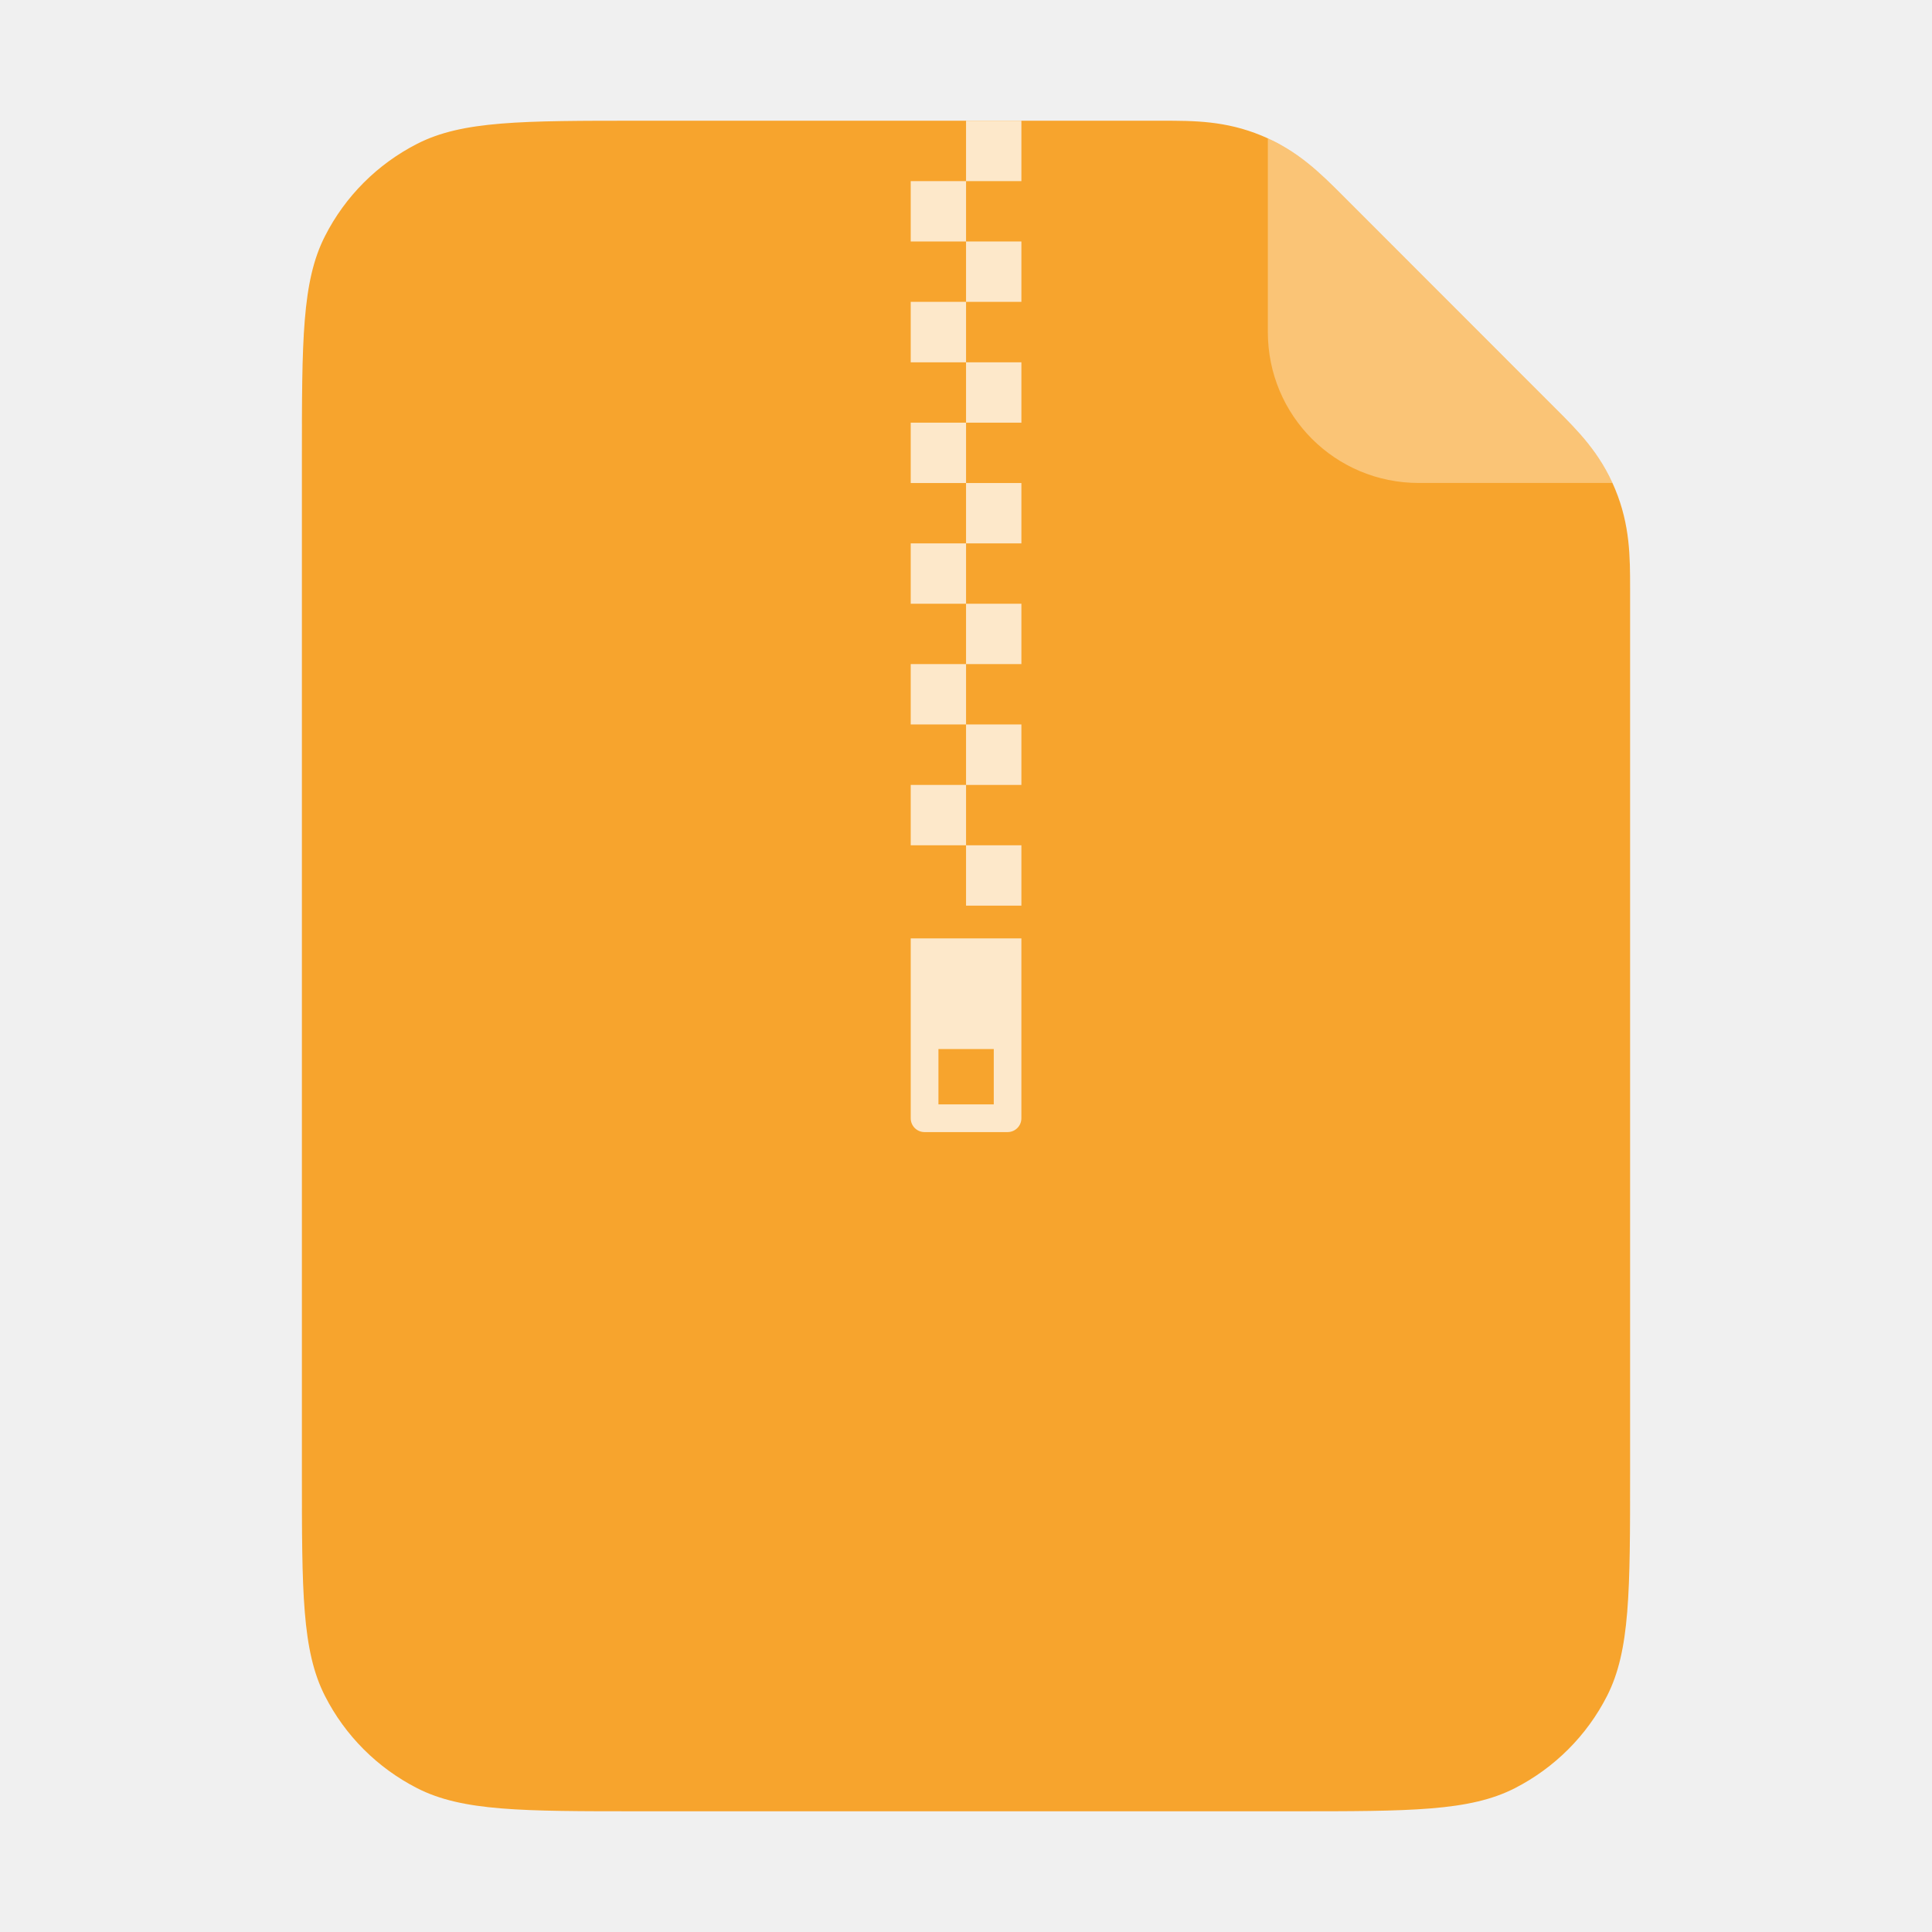
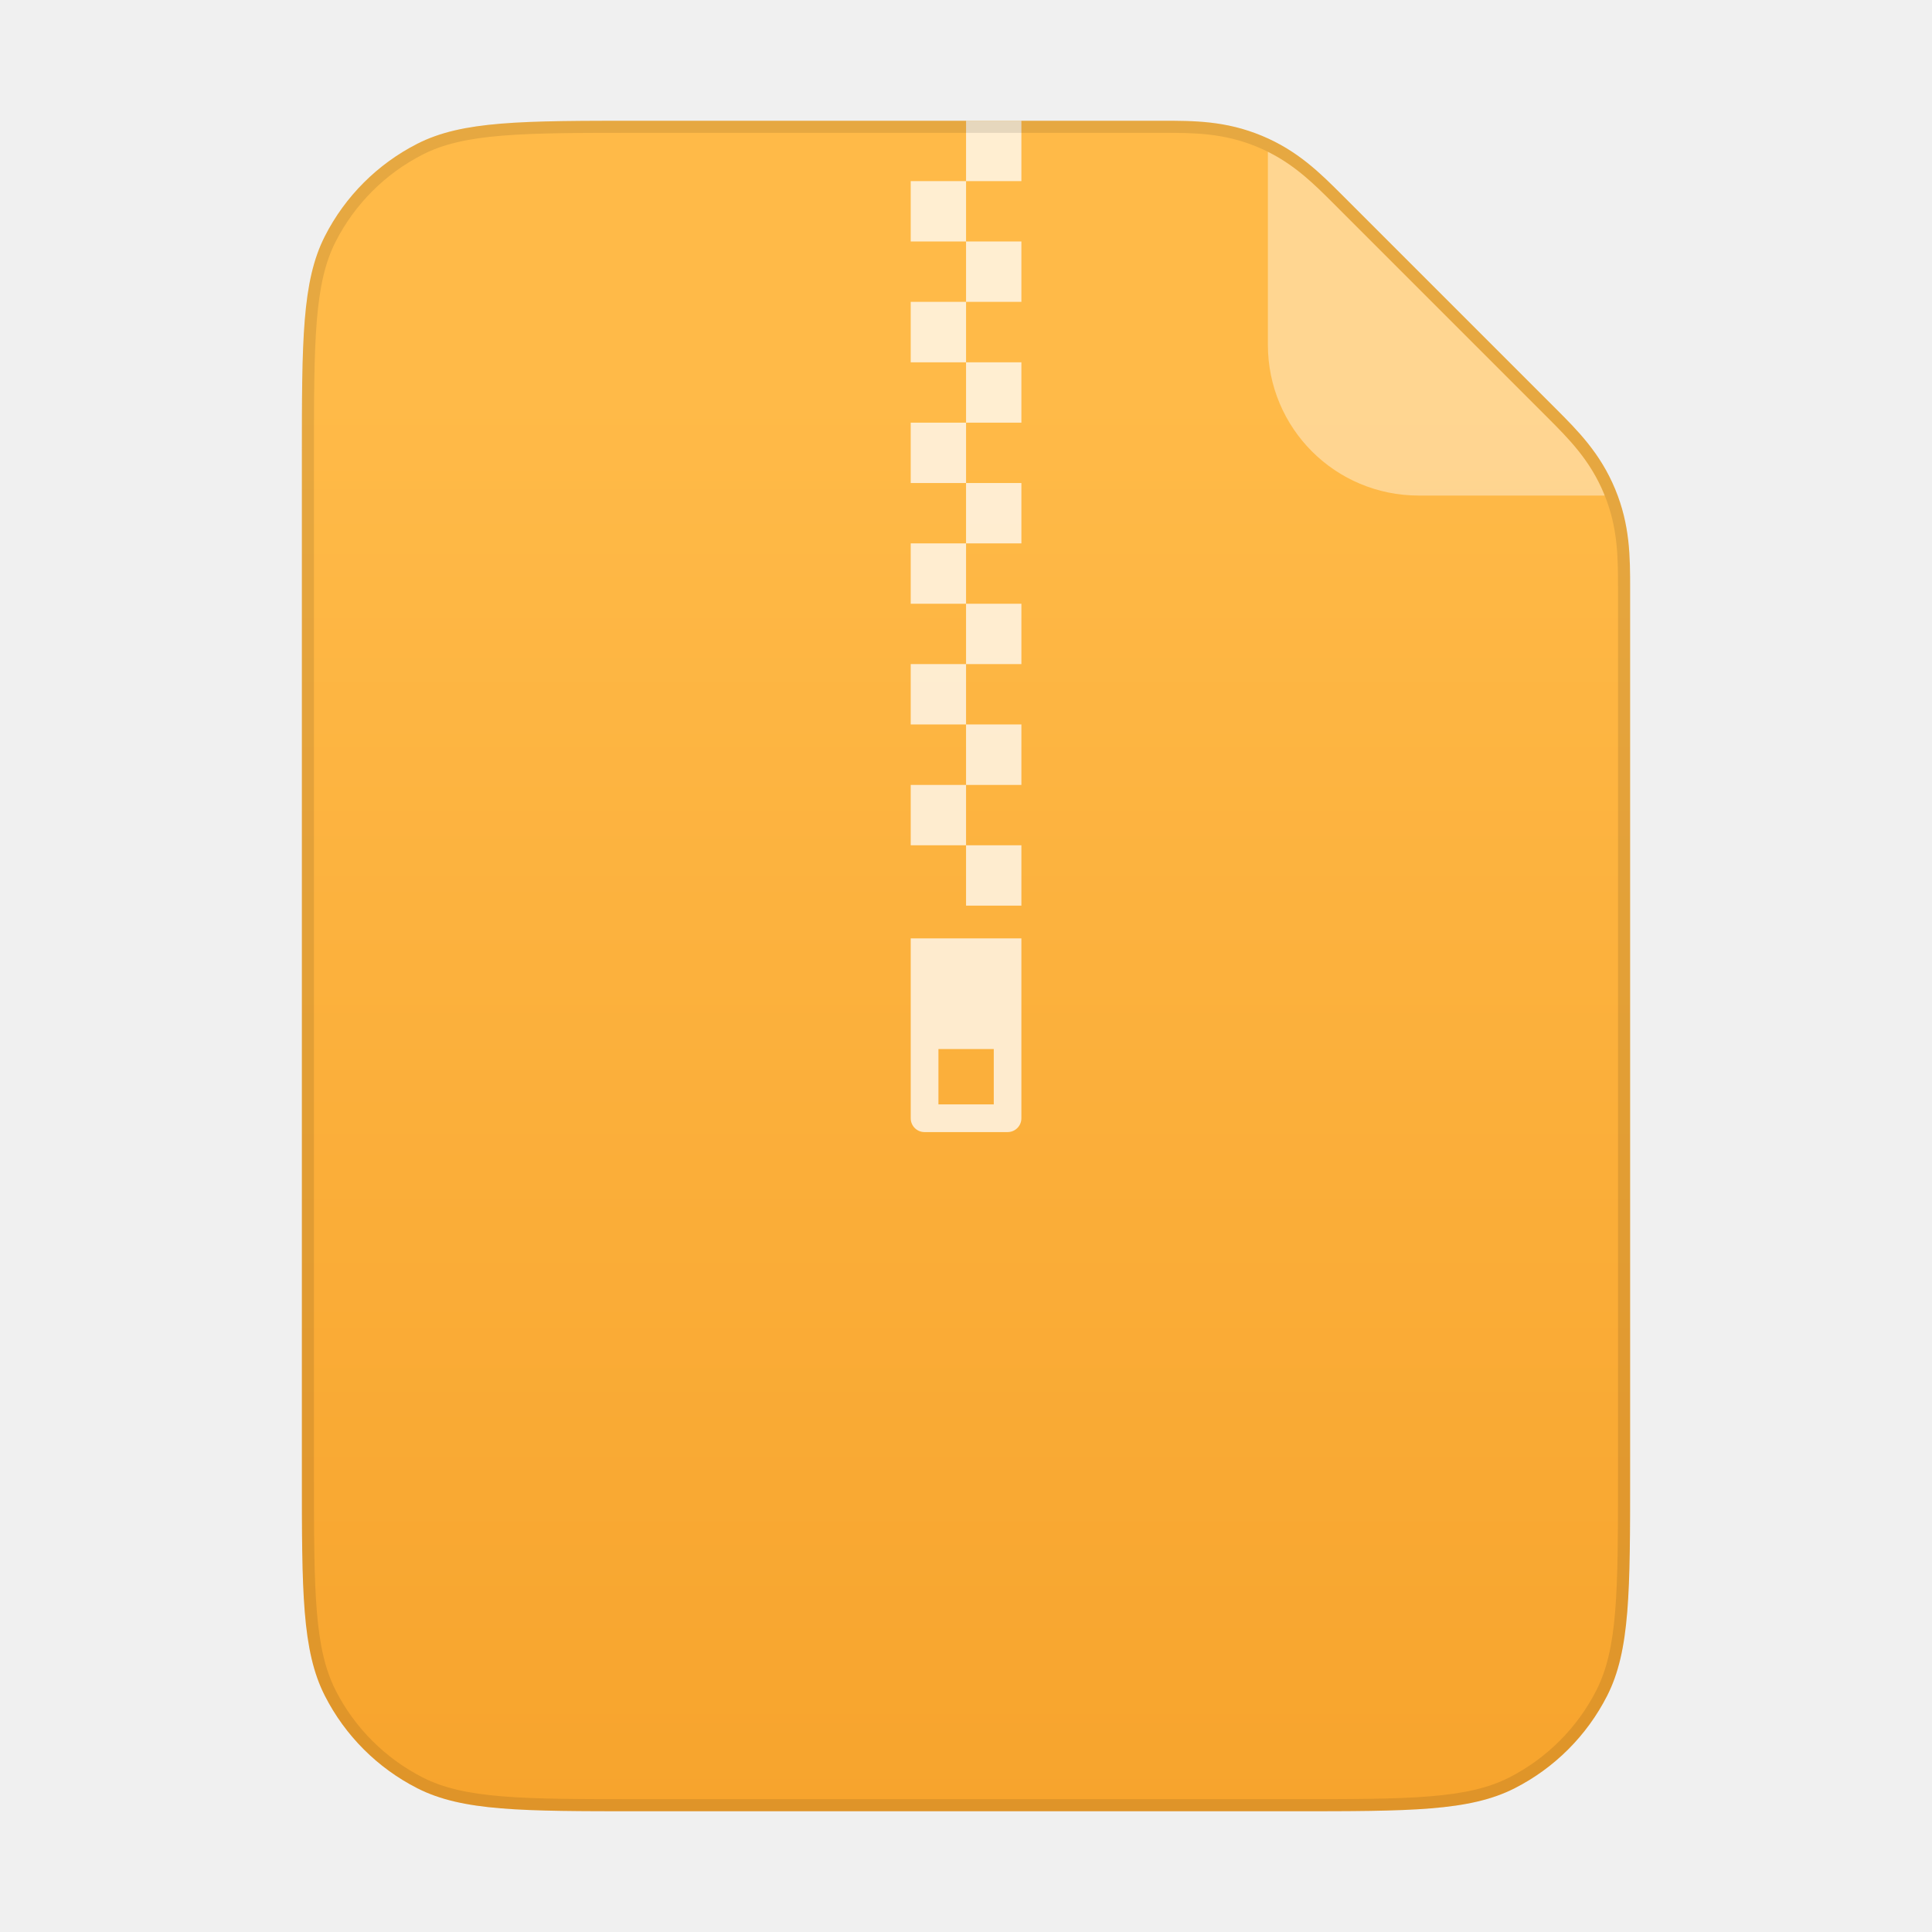
- <svg xmlns="http://www.w3.org/2000/svg" width="64" height="64" version="1.1" viewBox="0 0 64 64">
-   <g transform="scale(3.7796)" fill-rule="evenodd">
-     <path d="M2.646 4.022C2.646 2.984 2.646 2.466 2.848 2.07C3.025 1.721 3.308 1.438 3.657 1.26C4.053 1.058 4.572 1.058 5.609 1.058L10.186 1.058C10.464 1.058 10.742 1.058 11.058 1.189C11.374 1.32 11.571 1.517 11.767 1.713L13.632 3.579C13.829 3.775 14.025 3.971 14.156 4.287C14.287 4.604 14.287 4.881 14.287 5.159L14.287 12.911C14.287 13.949 14.287 14.467 14.085 14.864C13.908 15.212 13.624 15.495 13.276 15.673C12.88 15.875 12.361 15.875 11.324 15.875L5.609 15.875C4.572 15.875 4.053 15.875 3.657 15.673C3.308 15.495 3.025 15.212 2.848 14.864C2.646 14.467 2.646 13.949 2.646 12.911Z" fill="#f7a42d" style="paint-order:stroke fill markers" />
-     <path d="M13.632 3.579L11.767 1.713C11.582 1.528 11.397 1.343 11.112 1.213L11.112 2.91C11.112 3.643 11.702 4.233 12.435 4.233L14.133 4.233C14.002 3.948 13.817 3.763 13.632 3.579Z" fill="#fff" opacity=".35" style="paint-order:stroke fill markers" />
-   </g>
+ <svg xmlns="http://www.w3.org/2000/svg" width="64" height="64" viewBox="0 0 64 64">
+   <path d="M10 15.2C10 11.28 10 9.319 10.763 7.822C11.434 6.505 12.505 5.434 13.822 4.763C15.319 4 17.28 4 21.2 4H38.5C39.55 4 40.6 4 41.795 4.495C42.99 4.99 43.732 5.733 44.475 6.475L51.525 13.525C52.268 14.268 53.01 15.01 53.505 16.205C54 17.4 54 18.45 54 19.5V48.8C54 52.721 54 54.681 53.237 56.178C52.566 57.495 51.495 58.566 50.178 59.237C48.681 60 46.72 60 42.8 60H21.2C17.28 60 15.319 60 13.822 59.237C12.505 58.566 11.434 57.495 10.763 56.178C10 54.681 10 52.721 10 48.8V15.2Z" fill-rule="evenodd" clip-rule="evenodd" fill="url(#page_application_x_lzma_compressed_tar)" />
+   <path opacity="0.4" d="M42 5.028C42.91 5.481 43.532 6.097 44.192 6.758L51.242 13.809C51.986 14.552 52.674 15.245 53.136 16.358C53.144 16.378 53.151 16.397 53.158 16.416H47C44.23 16.416 42 14.186 42 11.416V5.028Z" fill="white" />
  <g transform="matrix(3.7796 0 0 3.7796 -101.04 4.424)" fill="#fff" opacity=".75">
    <path d="m34.671 7.032v1.72c0 0.073 0.059 0.132 0.132 0.132h0.794c0.073 0 0.132-0.059 0.132-0.132v-1.72zm0.265 1.058h0.529v0.529h-0.529z" color="#000000" transform="matrix(0.916667 0 0 0.916667 2.933291 0.608001)" />
    <path d="M35.2 2.534L35.2 3.063L34.715 3.063L34.715 2.534ZM35.2 3.592L35.2 4.121L34.715 4.121L34.715 3.592ZM35.2 0.417L35.2 0.946L34.715 0.946L34.715 0.417ZM35.2 1.475L35.2 2.005L34.715 2.005L34.715 1.475ZM35.2 4.65L35.2 5.179L34.715 5.179L34.715 4.65ZM35.2 5.709L35.2 6.238L34.715 6.238L34.715 5.709ZM35.2 0.946L35.685 0.946L35.685 1.475L35.2 1.475ZM35.2 3.063L35.685 3.063L35.685 3.592L35.2 3.592ZM35.2 5.179L35.685 5.179L35.685 5.709L35.2 5.709ZM35.2 6.238L35.685 6.238L35.685 6.767L35.2 6.767L35.2 6.238ZM35.2 -0.112L35.685 -0.112L35.685 0.417L35.2 0.417ZM35.2 2.005L35.685 2.005L35.685 2.534L35.2 2.534ZM35.2 4.121L35.685 4.121L35.685 4.65L35.2 4.65Z" color="#000000" />
  </g>
+   <path d="M38.5 4C39.55 4 40.6 4 41.795 4.495C42.99 4.99 43.732 5.732 44.474 6.475L51.525 13.525C52.268 14.268 53.01 15.01 53.505 16.205C53.999 17.4 54 18.45 54 19.5V48.8C54 52.72 54 54.68 53.237 56.178C52.566 57.495 51.495 58.566 50.178 59.237C48.68 60 46.72 60 42.8 60H21.2C17.28 60 15.32 60 13.822 59.237C12.505 58.566 11.434 57.495 10.763 56.178C10 54.68 10 52.72 10 48.8V15.2C10 11.28 10 9.32 10.763 7.822C11.434 6.505 12.505 5.434 13.822 4.763C15.32 4 17.28 4 21.2 4H38.5ZM21.2 4.4C19.233 4.4 17.782 4.4 16.635 4.494C15.493 4.587 14.687 4.771 14.004 5.119C12.762 5.752 11.752 6.762 11.119 8.004C10.771 8.687 10.588 9.493 10.494 10.635C10.4 11.782 10.4 13.233 10.4 15.2V48.8C10.4 50.767 10.4 52.218 10.494 53.365C10.588 54.508 10.771 55.313 11.119 55.996V55.997C11.752 57.239 12.762 58.248 14.004 58.881C14.687 59.229 15.493 59.413 16.635 59.506C17.782 59.6 19.233 59.6 21.2 59.6H42.8C44.767 59.6 46.218 59.6 47.365 59.506C48.507 59.413 49.313 59.229 49.996 58.881C51.238 58.248 52.248 57.238 52.881 55.996C53.228 55.313 53.413 54.508 53.506 53.365C53.599 52.218 53.599 50.767 53.599 48.8V19.5C53.599 18.448 53.596 17.472 53.136 16.358C52.674 15.245 51.986 14.552 51.242 13.809L44.192 6.758C43.448 6.014 42.755 5.325 41.642 4.864C40.528 4.403 39.552 4.4 38.5 4.4H21.2Z" fill="black" fill-opacity="0.1" />
+   <defs>
+     <linearGradient id="page_application_x_lzma_compressed_tar" x1="32" y1="60" x2="32" y2="13" gradientUnits="userSpaceOnUse">
+       <stop stop-color="#F7A42D" />
+       <stop offset="1" stop-color="#FFBA48" />
+     </linearGradient>
+   </defs>
</svg>
